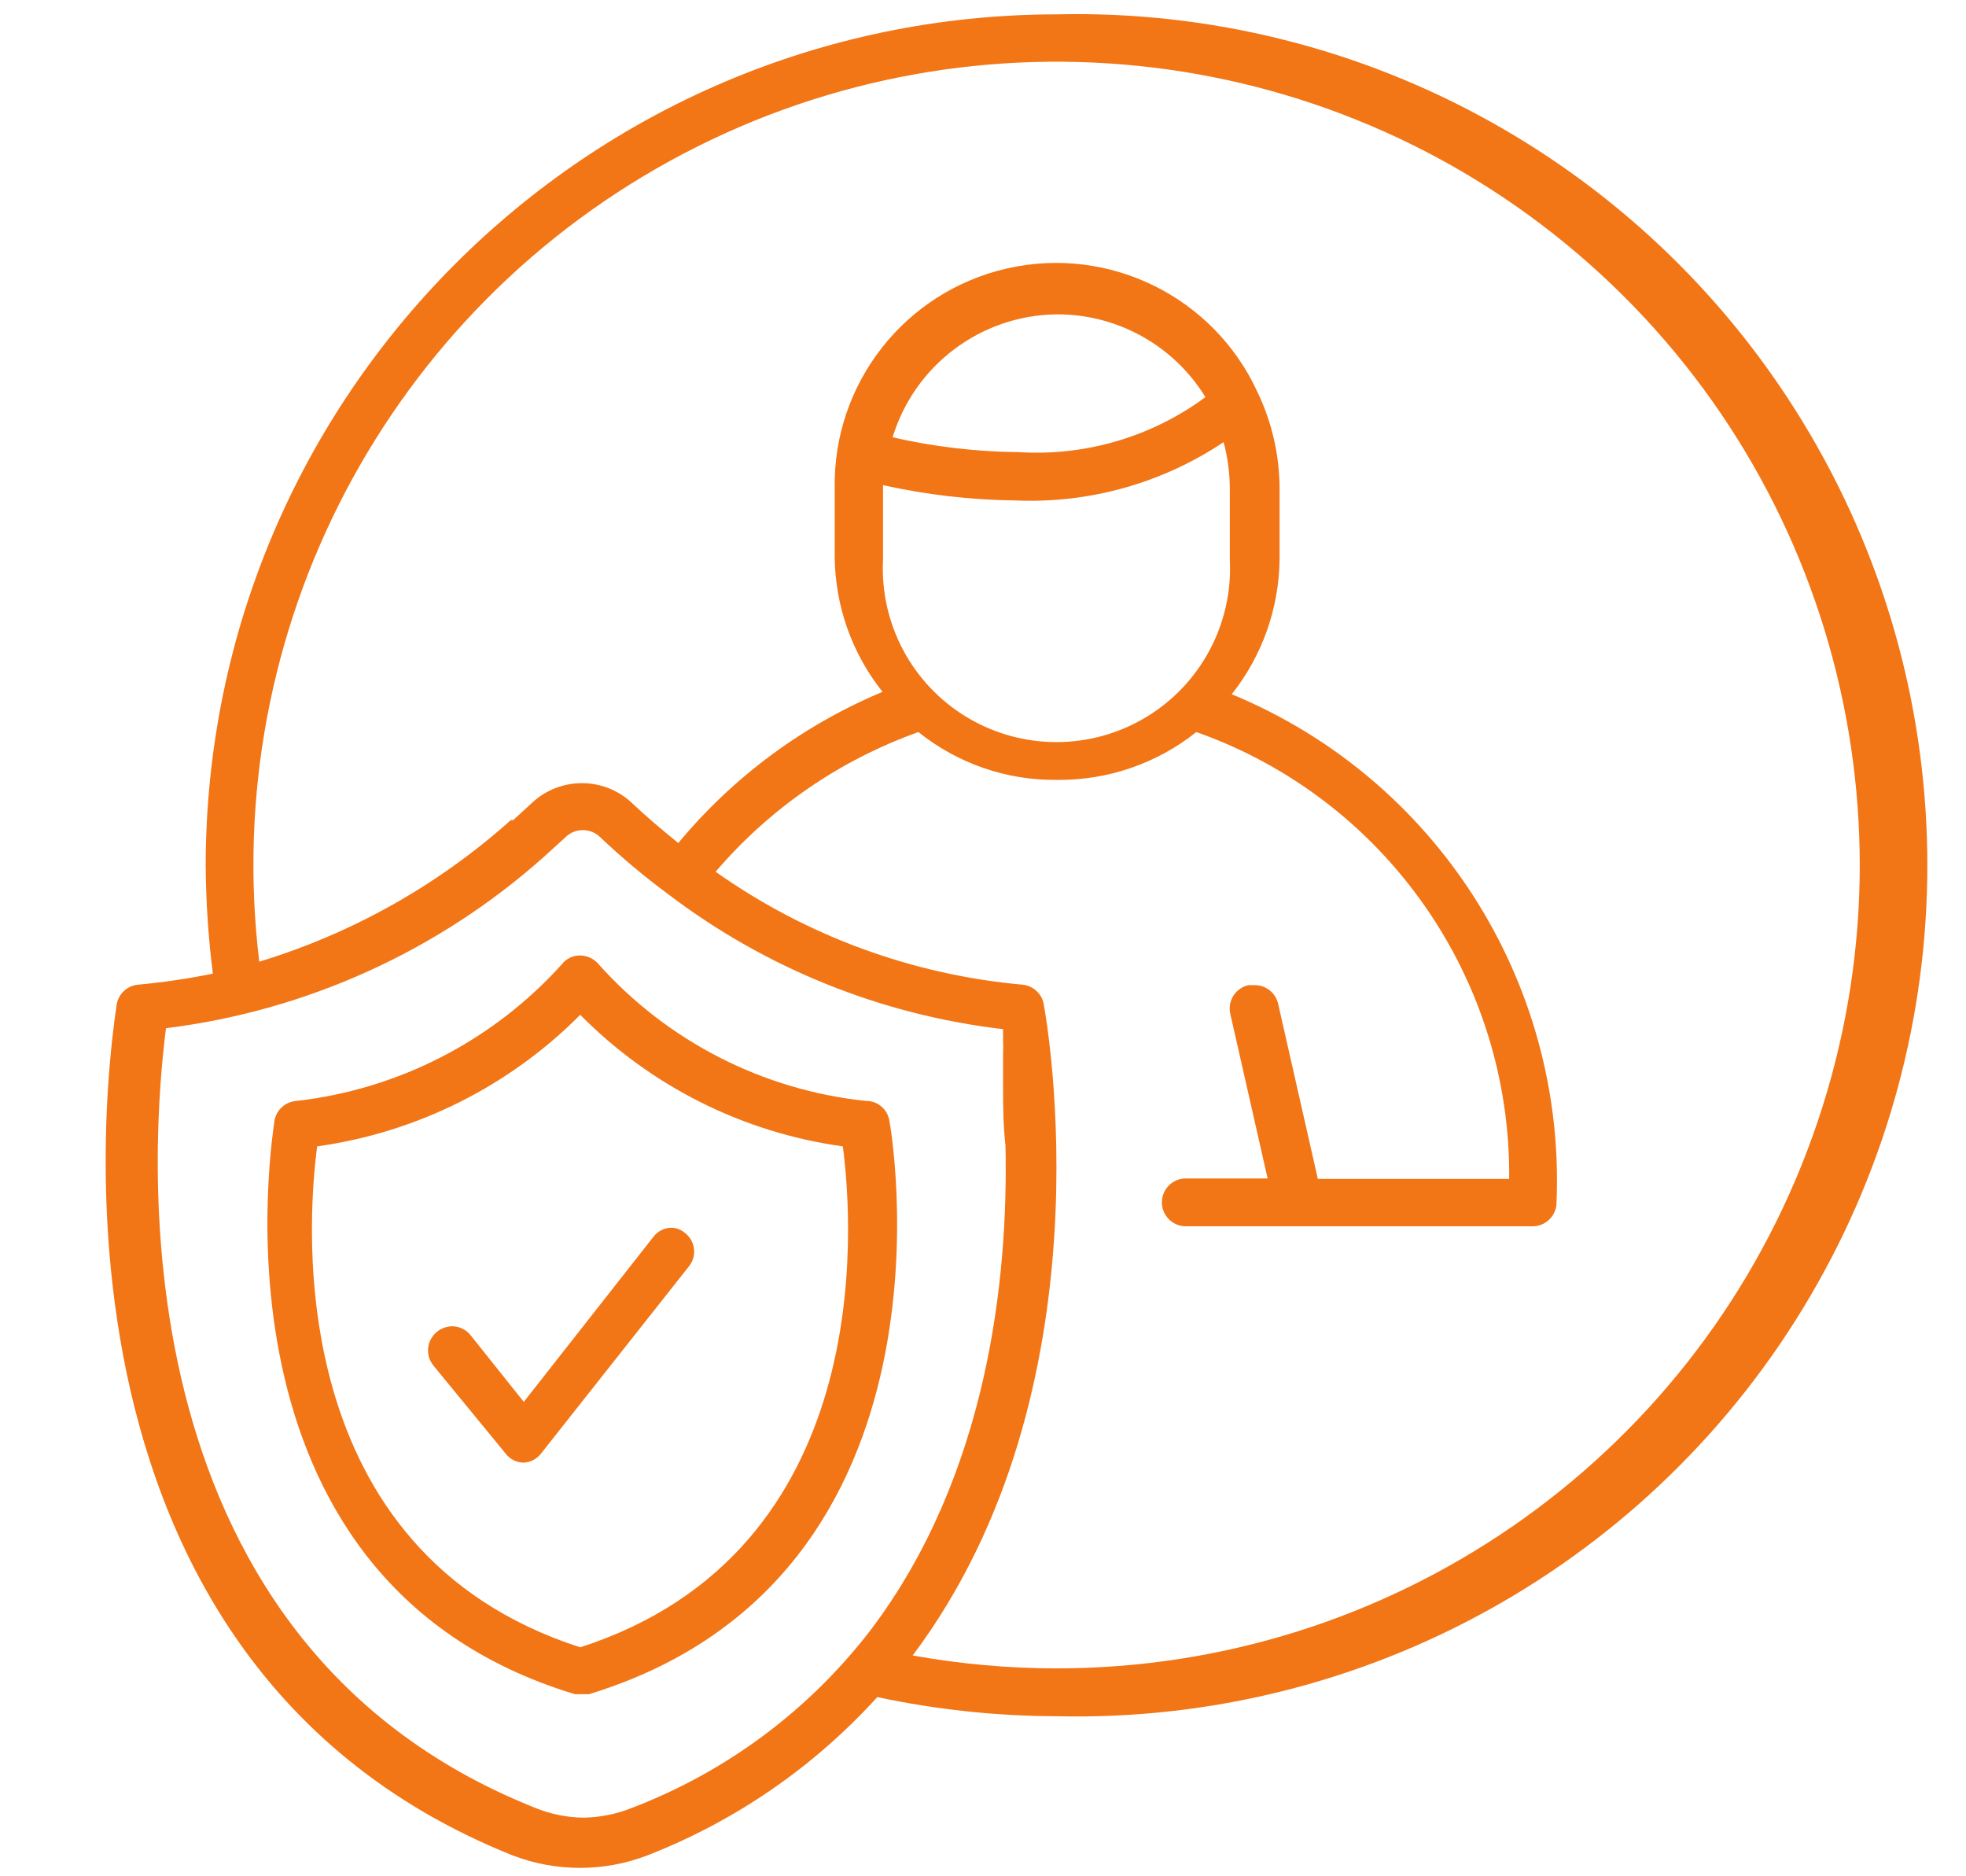
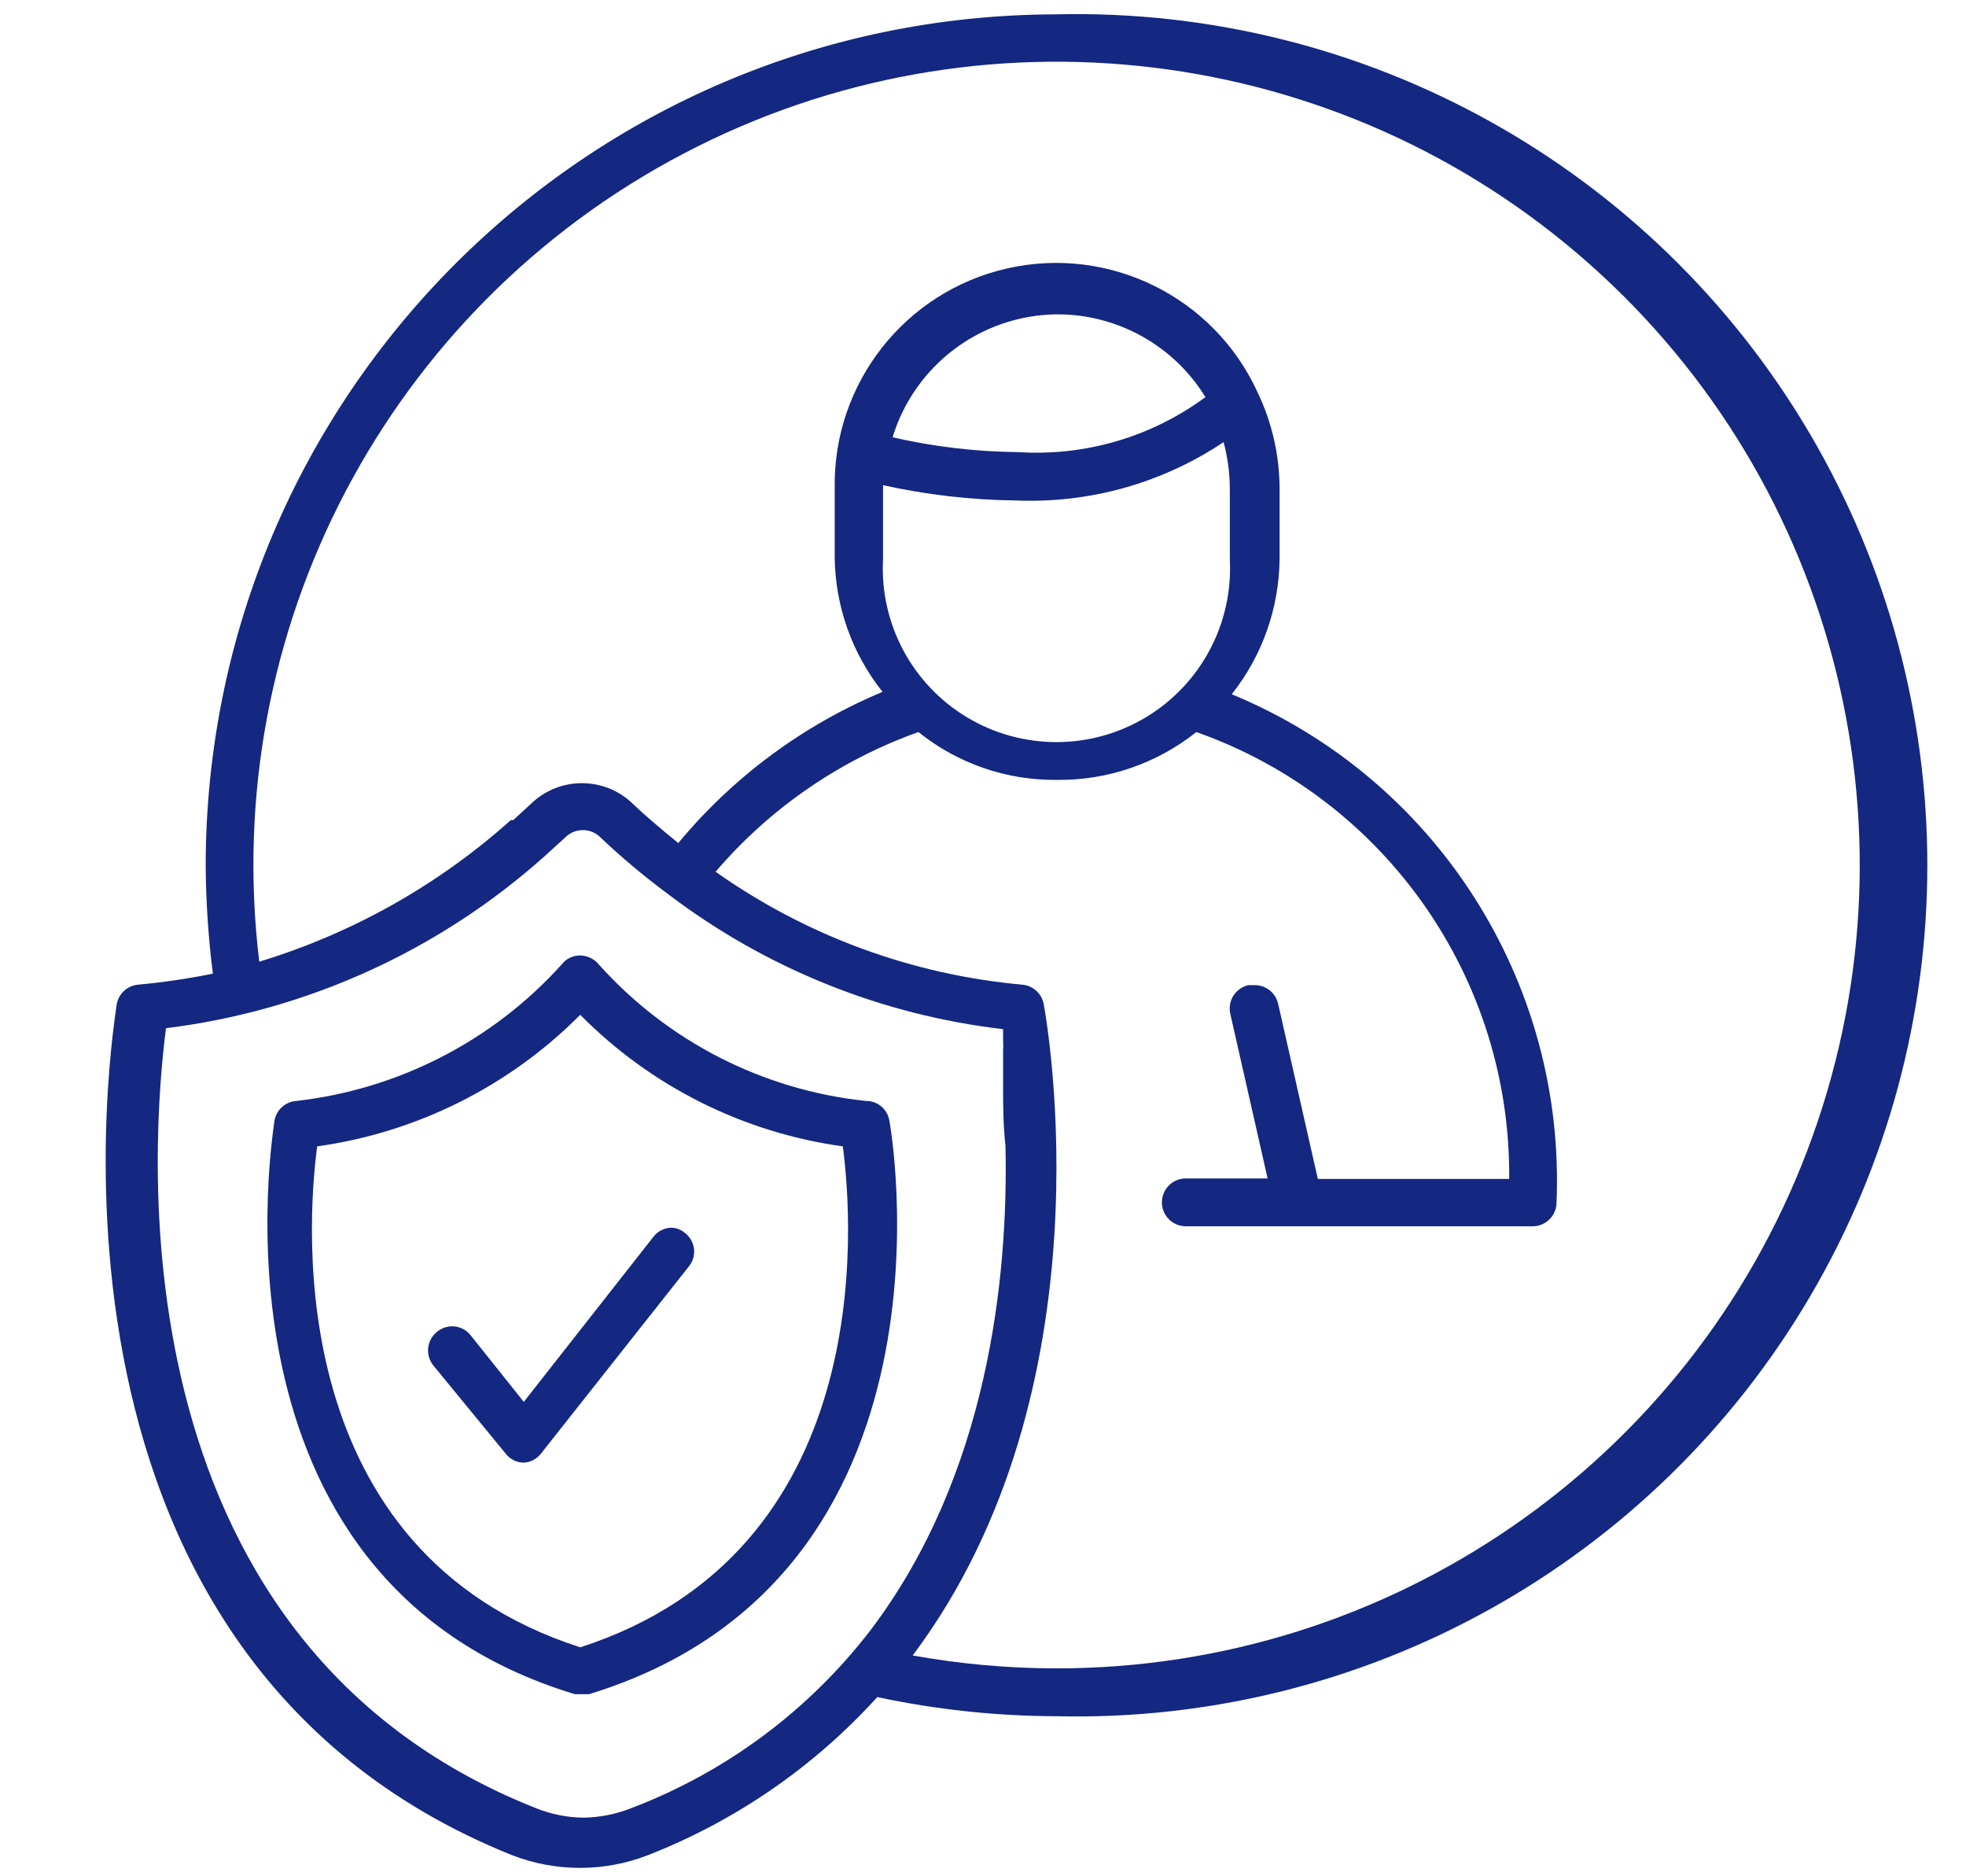
<svg xmlns="http://www.w3.org/2000/svg" fill="#000000" height="39.2" preserveAspectRatio="xMidYMid meet" version="1" viewBox="-2.2 -0.3 41.1 39.2" width="41.1" zoomAndPan="magnify">
  <g data-name="Layer 2">
-     <g data-name="Layer 1" fill="#f27516" id="change1_1">
+     <g data-name="Layer 1" fill="#142781" id="change1_1">
      <path d="M11.85,25.36a.48.48,0,0,0-.39.19L8.75,29,7.64,27.61a.49.49,0,0,0-.39-.19.51.51,0,0,0-.32.12.5.5,0,0,0-.07.7l1.51,1.84a.48.48,0,0,0,.39.19h0a.49.49,0,0,0,.35-.19l3.09-3.91a.49.49,0,0,0-.08-.7A.45.45,0,0,0,11.85,25.36Z" fill="inherit" />
      <path d="M15.9,22.71a8.72,8.72,0,0,1-5.58-2.85.51.51,0,0,0-.39-.19.48.48,0,0,0-.39.19A8.81,8.81,0,0,1,4,22.71a.5.5,0,0,0-.46.4c0,.1-1.69,9.59,6.28,12l.15,0,.14,0c8-2.44,6.3-11.93,6.28-12A.49.49,0,0,0,15.9,22.71Zm-11.47.95a9.63,9.63,0,0,0,5.5-2.75,9.56,9.56,0,0,0,5.49,2.75c.22,1.68.7,8.47-5.49,10.47C3.73,32.13,4.21,25.34,4.43,23.66Z" fill="inherit" />
      <path d="M19.88,0A17.81,17.81,0,0,0,2.1,17.79a19.06,19.06,0,0,0,.15,2.26,14.61,14.61,0,0,1-1.56.23.5.5,0,0,0-.45.41c0,.13-2.4,13.52,8.28,17.79a3.93,3.93,0,0,0,2.81,0,12.73,12.73,0,0,0,4.81-3.31,18.22,18.22,0,0,0,3.74.4A17.79,17.79,0,1,0,19.88,0Zm0,34.57a17,17,0,0,1-3-.27c4.18-5.57,2.8-13.28,2.74-13.61a.5.5,0,0,0-.45-.41,13.15,13.15,0,0,1-6.41-2.36A10,10,0,0,1,17,15a4.54,4.54,0,0,0,2.9,1,4.59,4.59,0,0,0,2.91-1,9.81,9.81,0,0,1,6.54,9.34h-4l-.83-3.66a.5.5,0,0,0-.49-.39H23.9a.5.5,0,0,0-.38.6l.78,3.44H22.59a.5.5,0,0,0-.5.5.5.5,0,0,0,.5.5h7.25a.5.5,0,0,0,.5-.5,11,11,0,0,0-6.79-10.62,4.62,4.62,0,0,0,1-2.82V9.9a4.67,4.67,0,0,0-.46-2l0,0A4.63,4.63,0,0,0,15.25,9.9v1.45a4.59,4.59,0,0,0,1,2.81,11.12,11.12,0,0,0-4.27,3.16c-.37-.3-.7-.58-.95-.82a1.53,1.53,0,0,0-2.13,0l-.37.34-.05,0A14,14,0,0,1,3.22,19.8,16.79,16.79,0,1,1,19.88,34.57ZM16,33.77l0,0a11.44,11.44,0,0,1-5,3.72,2.82,2.82,0,0,1-1,.2,2.74,2.74,0,0,1-1-.2c-9-3.57-8-14.18-7.73-16.3a14.56,14.56,0,0,0,7.91-3.59l0,0,.44-.4a.51.51,0,0,1,.37-.15.51.51,0,0,1,.36.15,15.21,15.21,0,0,0,1.42,1.19h0a14.31,14.31,0,0,0,7,2.82s0,.08,0,.13,0,.08,0,.13a1.23,1.23,0,0,1,0,.2c0,.05,0,.1,0,.15s0,.3,0,.46v.14c0,.36,0,.77.05,1.23v0C18.88,26.4,18.46,30.52,16,33.77ZM16.26,9.9V9.84a13.55,13.55,0,0,0,2.78.32,7.26,7.26,0,0,0,4.34-1.22,3.83,3.83,0,0,1,.13,1v1.45a3.63,3.63,0,1,1-7.25,0Zm3.62-3.63A3.63,3.63,0,0,1,23,8a5.94,5.94,0,0,1-3.9,1.15,12.33,12.33,0,0,1-2.64-.31A3.63,3.63,0,0,1,19.88,6.27Z" fill="inherit" />
    </g>
  </g>
</svg>
